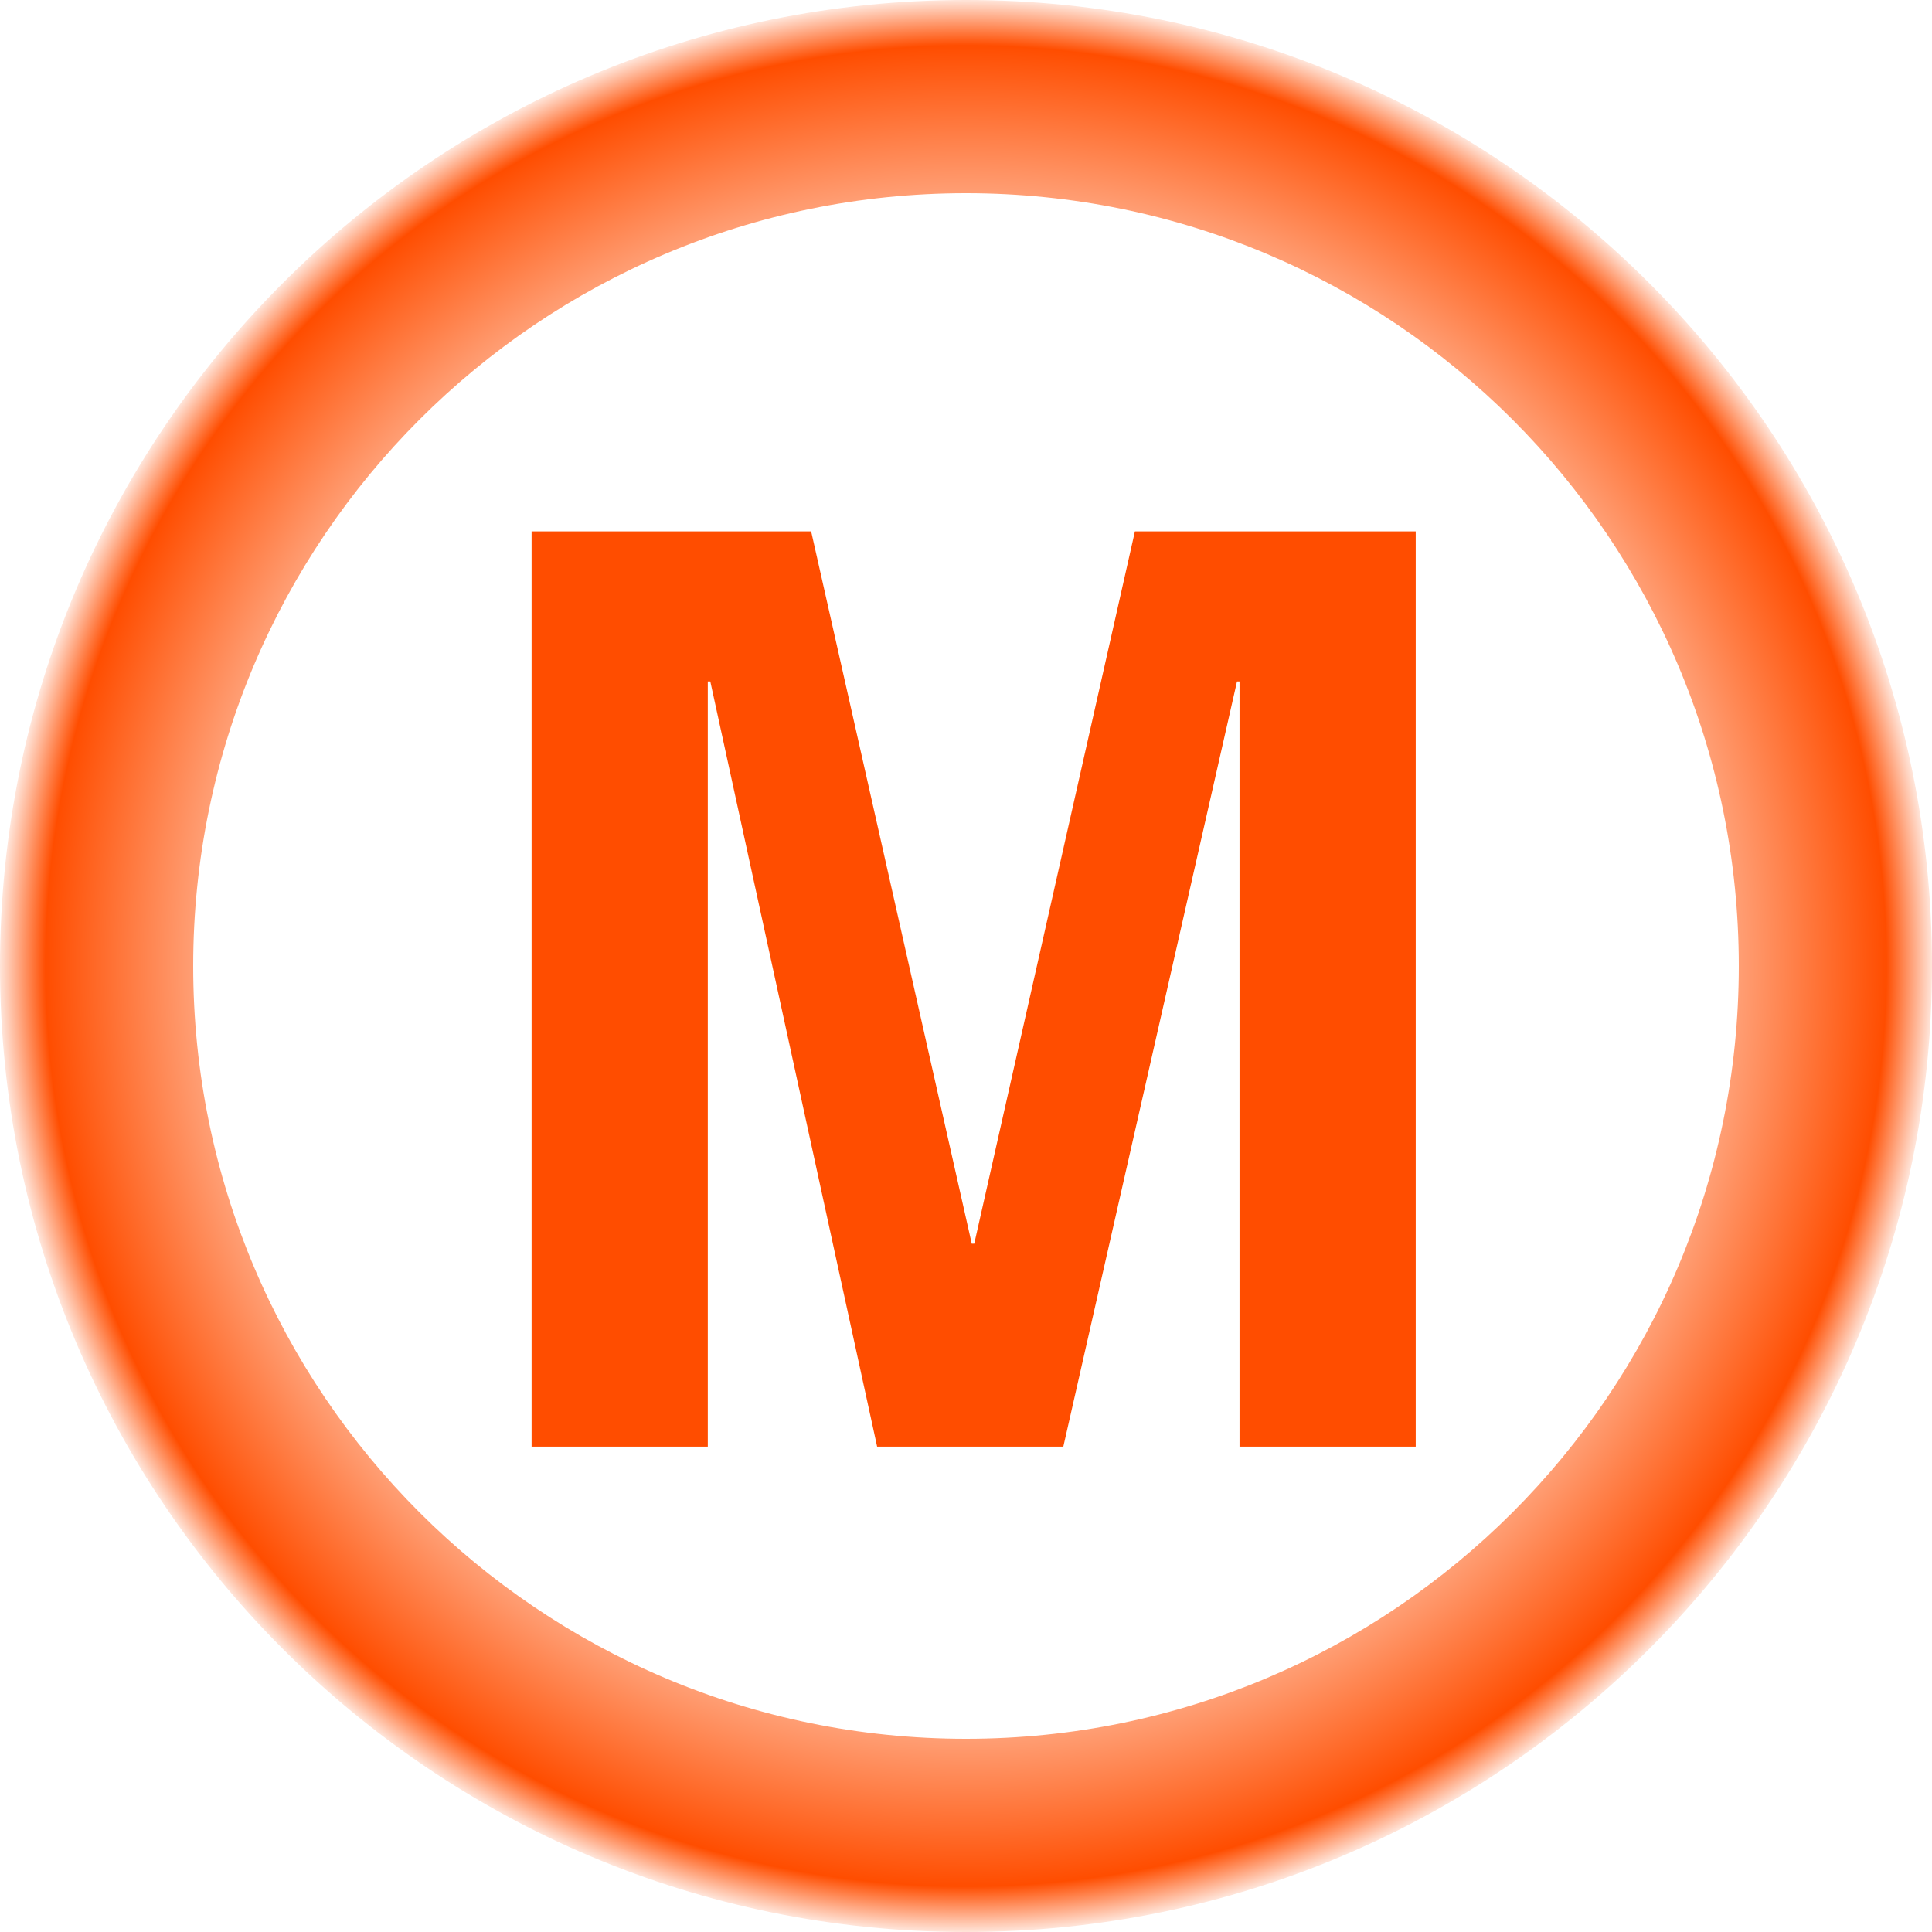
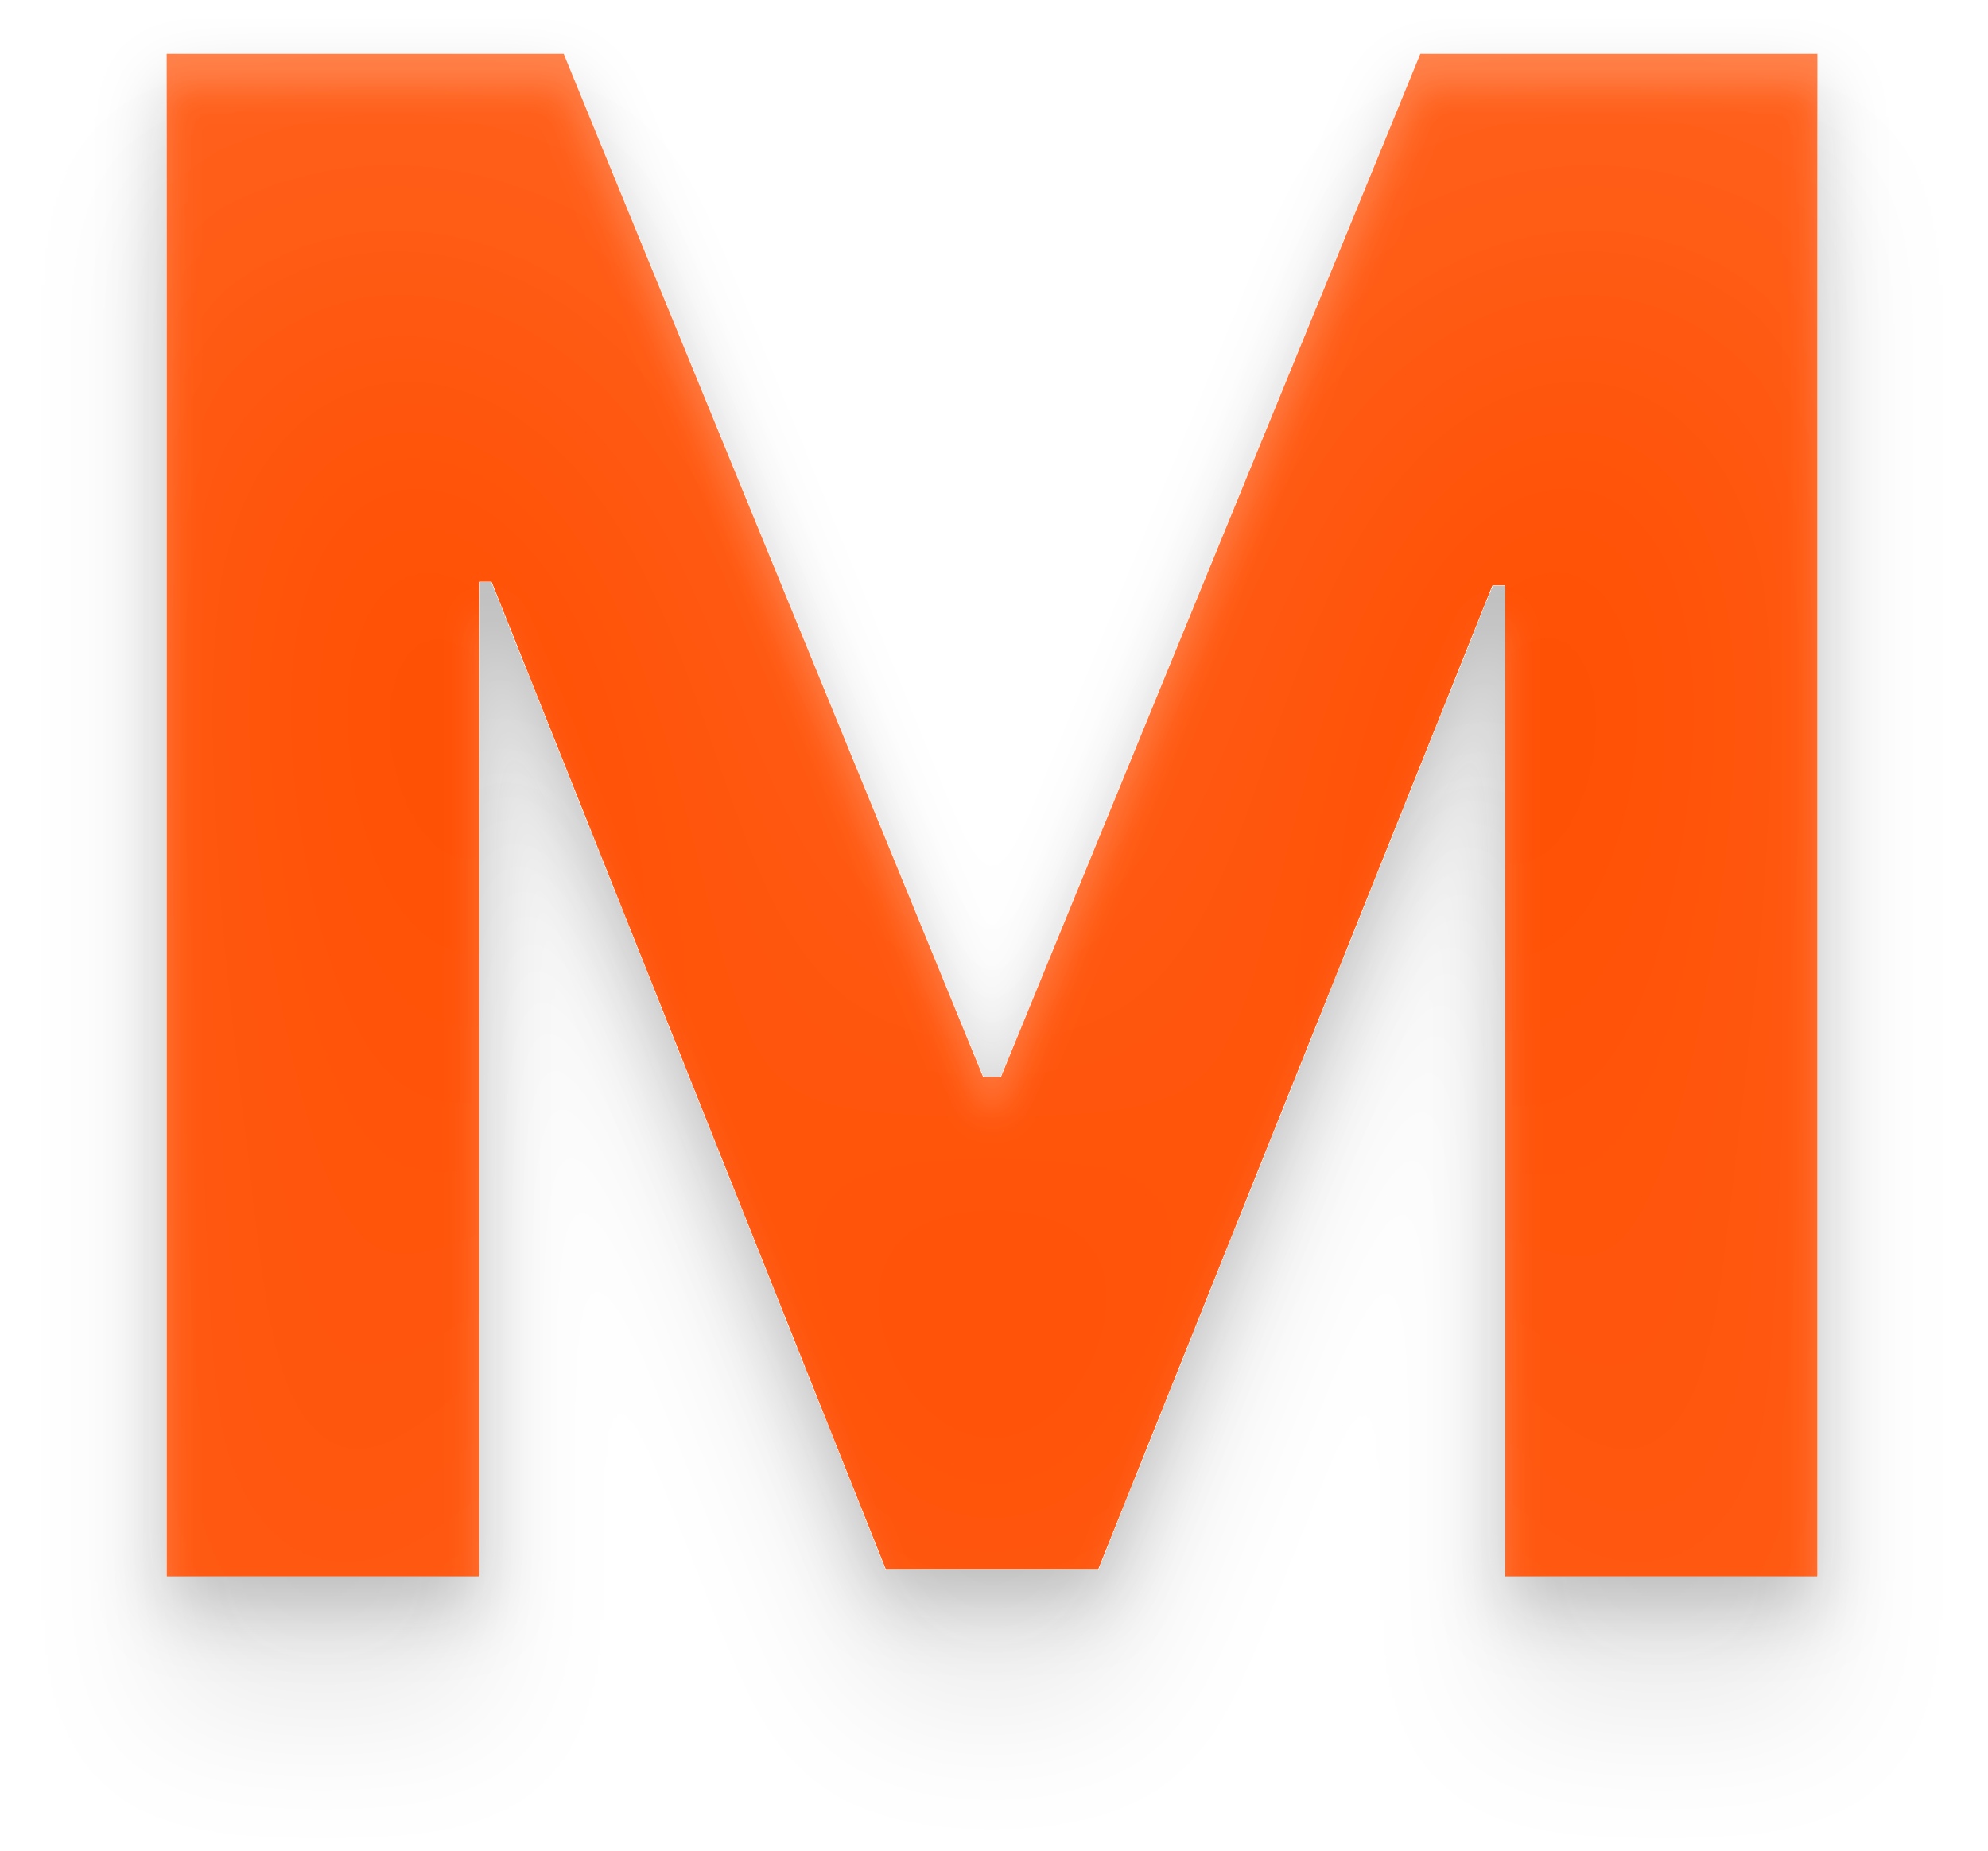
- <svg xmlns="http://www.w3.org/2000/svg" width="40" height="40" viewBox="0 0 40 40" fill="none">
-   <path d="M23.497 11.002H29.311V29.951H25.663V14.109H25.611L22.015 29.951H18.16L14.706 14.109H14.654V29.951H11.006V11.002H16.794L20.119 25.749H20.171L23.497 11.002Z" fill="#FF4D00" />
-   <path d="M20 40C8.954 40 -1.35705e-06 31.045 -8.74228e-07 20C-3.91405e-07 8.954 8.954 -0 20 -0C31.046 -0 40 8.954 40 20C40 31.046 31.046 40 20 40ZM20 4C11.163 4 4 11.163 4 20C4 28.836 11.163 36 20 36C28.837 36 36 28.836 36 20C36 11.163 28.837 4 20 4Z" fill="url(#paint0_radial_409_12)" />
+ <svg xmlns="http://www.w3.org/2000/svg" width="58" height="54" viewBox="0 0 58 54" fill="none">
+   <g filter="url(#filter0_ddii_1179_82)">
+     <path d="M4.862 1.57H16.446L28.682 31.422H29.203L41.438 1.57H53.023V46H43.911V17.082H43.542L32.044 45.783H25.84L14.342 16.973H13.973V46H4.862V1.57Z" fill="#FF4D00" />
+   </g>
  <defs>
-     <radialGradient id="paint0_radial_409_12" cx="0" cy="0" r="1" gradientUnits="userSpaceOnUse" gradientTransform="translate(20 20) rotate(90) scale(20)">
-       <stop offset="0.745" stop-color="#FFB899" />
-       <stop offset="0.945" stop-color="#FF4D00" />
-       <stop offset="1" stop-color="white" />
-     </radialGradient>
+     <filter id="filter0_ddii_1179_82" x="0.861" y="0.57" width="56.161" height="53.43" filterUnits="userSpaceOnUse" color-interpolation-filters="sRGB">
+       <feFlood flood-opacity="0" result="BackgroundImageFix" />
+       <feColorMatrix in="SourceAlpha" type="matrix" values="0 0 0 0 0 0 0 0 0 0 0 0 0 0 0 0 0 0 127 0" result="hardAlpha" />
+       <feOffset dy="1" />
+       <feGaussianBlur stdDeviation="1" />
+       <feComposite in2="hardAlpha" operator="out" />
+       <feColorMatrix type="matrix" values="0 0 0 0 0.031 0 0 0 0 0.031 0 0 0 0 0.031 0 0 0 0.2 0" />
+       <feBlend mode="normal" in2="BackgroundImageFix" result="effect1_dropShadow_1179_82" />
+       <feColorMatrix in="SourceAlpha" type="matrix" values="0 0 0 0 0 0 0 0 0 0 0 0 0 0 0 0 0 0 127 0" result="hardAlpha" />
+       <feOffset dy="4" />
+       <feGaussianBlur stdDeviation="2" />
+       <feComposite in2="hardAlpha" operator="out" />
+       <feColorMatrix type="matrix" values="0 0 0 0 0.031 0 0 0 0 0.031 0 0 0 0 0.031 0 0 0 0.08 0" />
+       <feBlend mode="normal" in2="effect1_dropShadow_1179_82" result="effect2_dropShadow_1179_82" />
+       <feBlend mode="normal" in="SourceGraphic" in2="effect2_dropShadow_1179_82" result="shape" />
+       <feColorMatrix in="SourceAlpha" type="matrix" values="0 0 0 0 0 0 0 0 0 0 0 0 0 0 0 0 0 0 127 0" result="hardAlpha" />
+       <feOffset dy="1" />
+       <feGaussianBlur stdDeviation="0.5" />
+       <feComposite in2="hardAlpha" operator="arithmetic" k2="-1" k3="1" />
+       <feColorMatrix type="matrix" values="0 0 0 0 1 0 0 0 0 1 0 0 0 0 1 0 0 0 0.2 0" />
+       <feBlend mode="normal" in2="shape" result="effect3_innerShadow_1179_82" />
+       <feColorMatrix in="SourceAlpha" type="matrix" values="0 0 0 0 0 0 0 0 0 0 0 0 0 0 0 0 0 0 127 0" result="hardAlpha" />
+       <feOffset dy="6" />
+       <feGaussianBlur stdDeviation="6" />
+       <feComposite in2="hardAlpha" operator="arithmetic" k2="-1" k3="1" />
+       <feColorMatrix type="matrix" values="0 0 0 0 1 0 0 0 0 1 0 0 0 0 1 0 0 0 0.12 0" />
+       <feBlend mode="normal" in2="effect3_innerShadow_1179_82" result="effect4_innerShadow_1179_82" />
+     </filter>
  </defs>
</svg>
